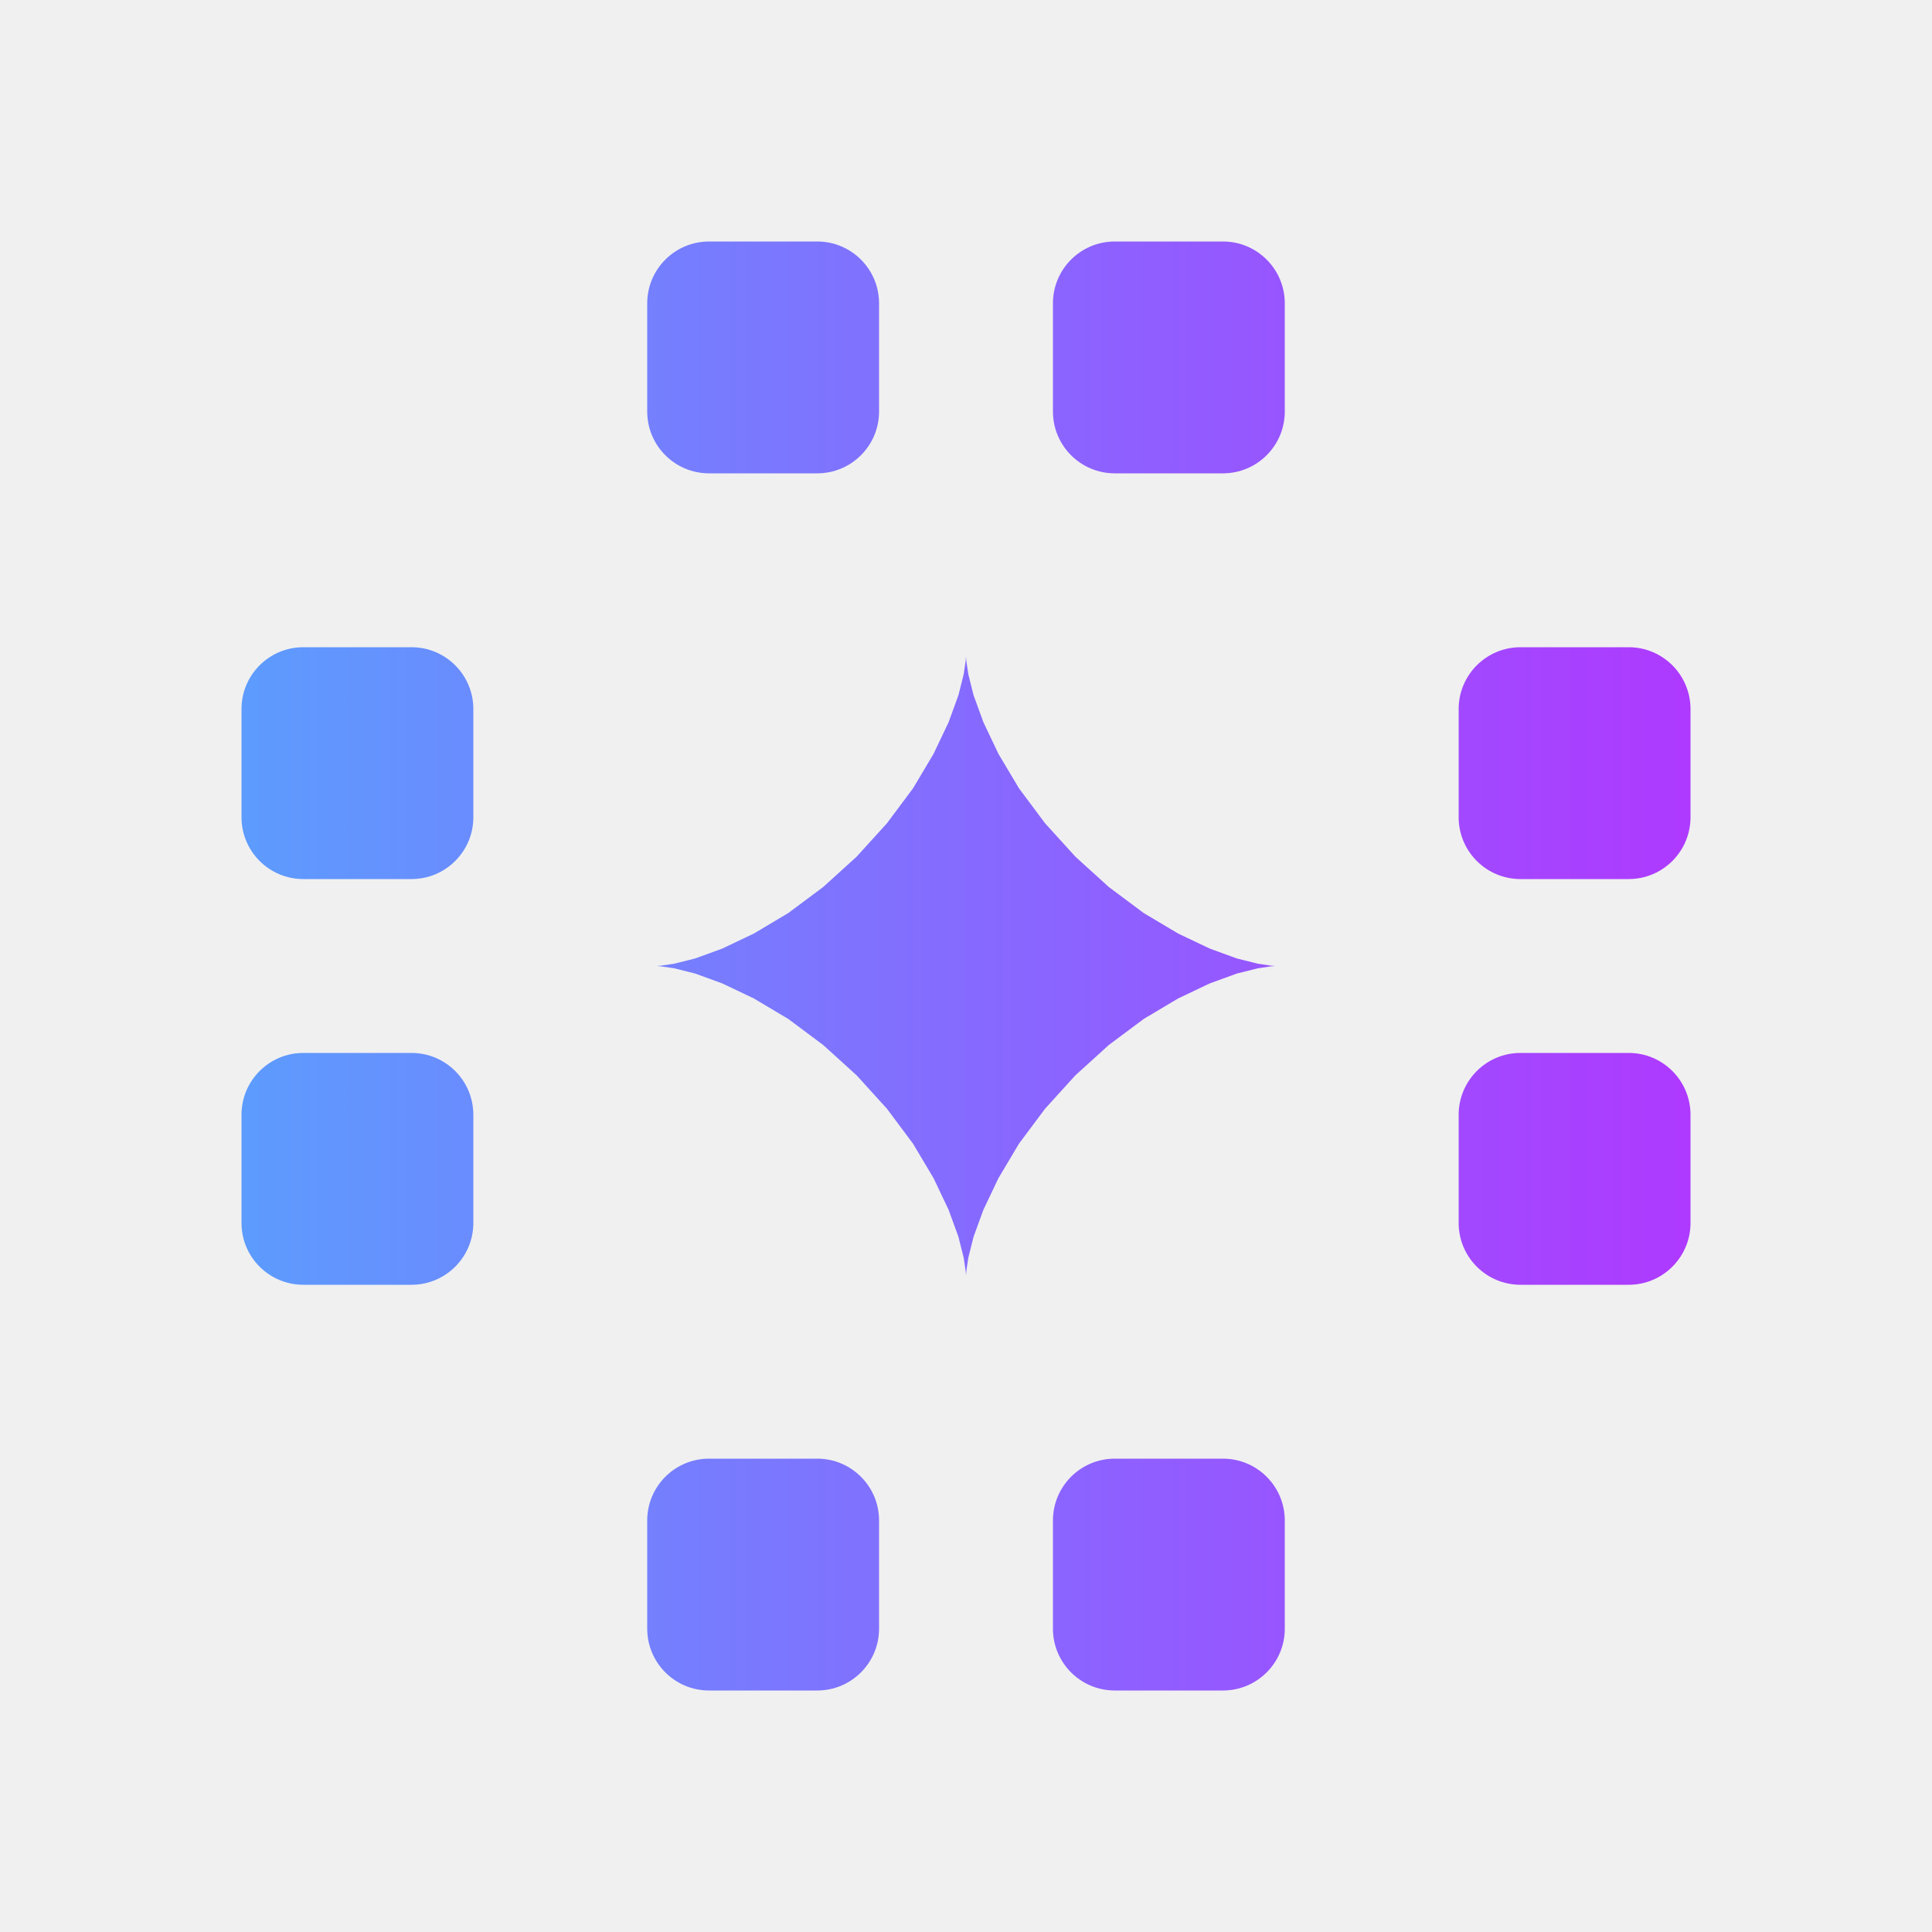
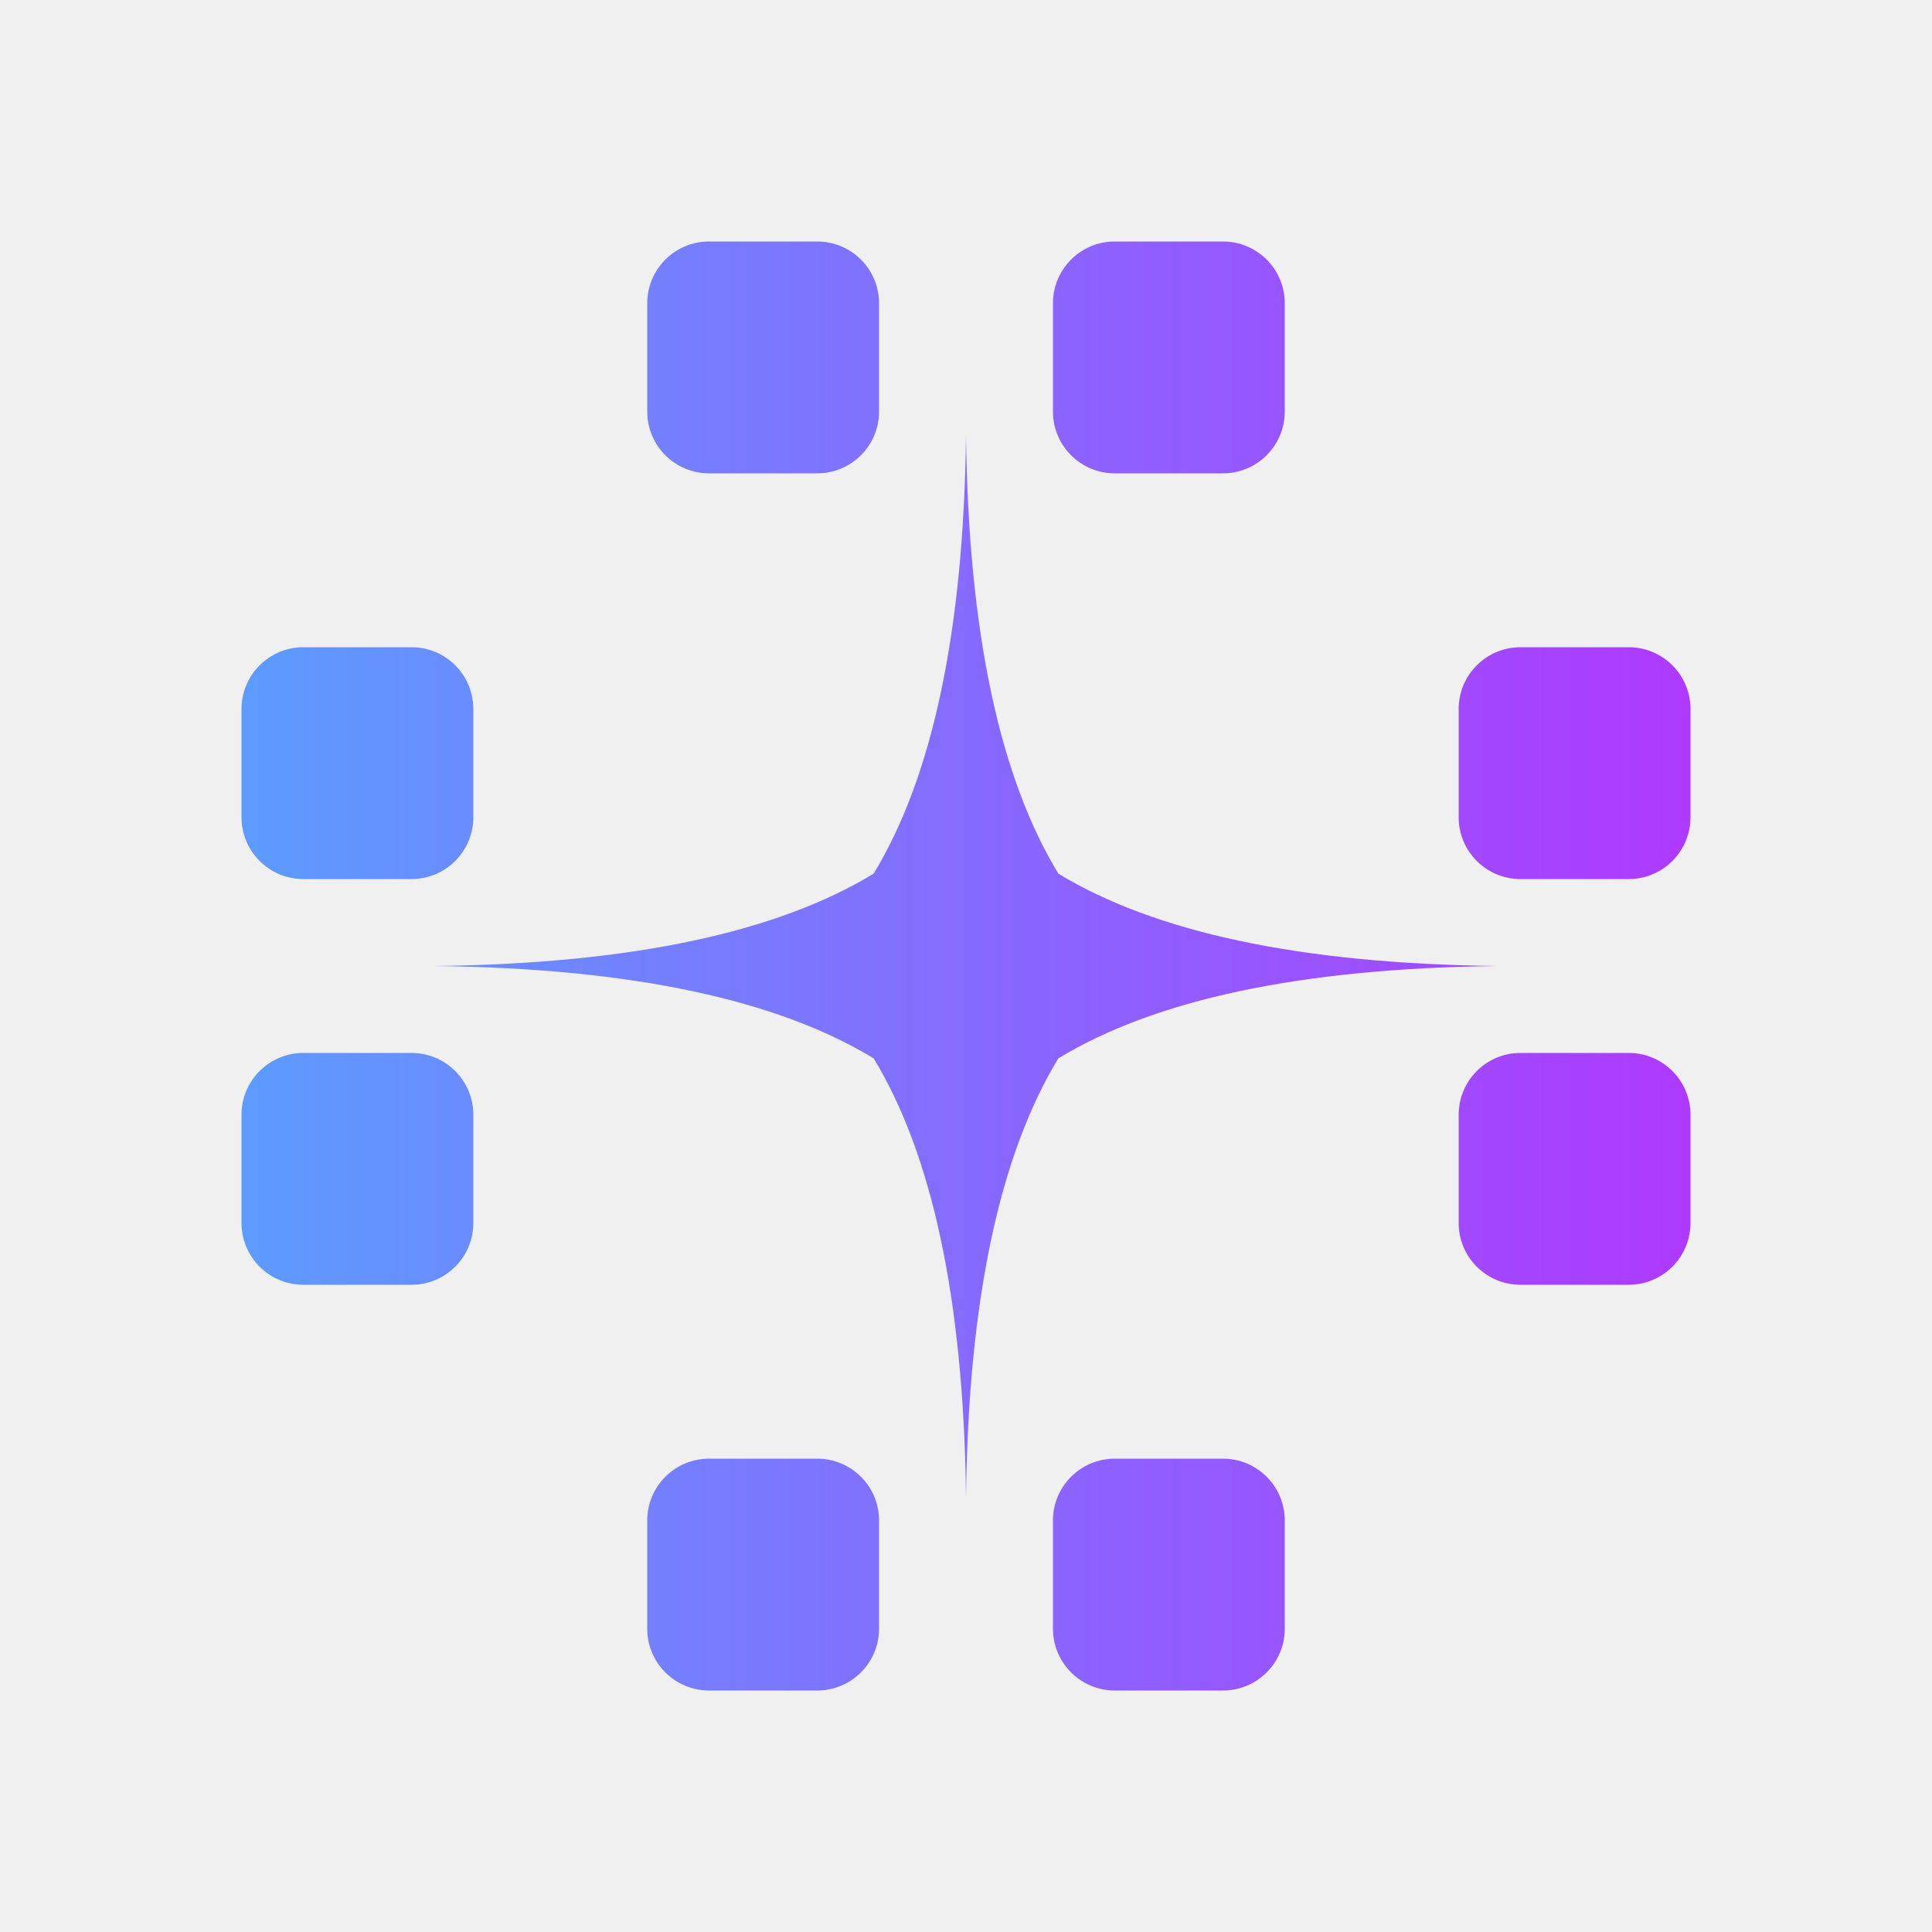
- <svg xmlns="http://www.w3.org/2000/svg" width="44" height="44" viewBox="0 0 100 100" role="img" aria-hidden="true">
+ <svg xmlns="http://www.w3.org/2000/svg" width="44" height="44" viewBox="0 0 1080 1080" fill="none" role="img" aria-hidden="true">
+   <g clip-path="url(#clip0_11_39)">
+     <path d="M456.84 135H396.36C377.273 135 361.8 150.473 361.8 169.56V230.04C361.8 249.127 377.273 264.6 396.36 264.6H456.84C475.927 264.6 491.4 249.127 491.4 230.04V169.56C491.4 150.473 475.927 135 456.84 135Z" fill="url(#paint0_linear_11_39)" />
+     <path d="M683.64 135H623.16C604.073 135 588.6 150.473 588.6 169.56V230.04C588.6 249.127 604.073 264.6 623.16 264.6H683.64C702.727 264.6 718.2 249.127 718.2 230.04V169.56C718.2 150.473 702.727 135 683.64 135Z" fill="url(#paint1_linear_11_39)" />
+     <path d="M230.04 361.8H169.56C150.473 361.8 135 377.273 135 396.36V456.84C135 475.927 150.473 491.4 169.56 491.4H230.04C249.127 491.4 264.6 475.927 264.6 456.84V396.36C264.6 377.273 249.127 361.8 230.04 361.8Z" fill="url(#paint2_linear_11_39)" />
+     <path d="M910.44 361.8H849.96C830.873 361.8 815.4 377.273 815.4 396.36V456.84C815.4 475.927 830.873 491.4 849.96 491.4H910.44C929.527 491.4 945 475.927 945 456.84V396.36C945 377.273 929.527 361.8 910.44 361.8Z" fill="url(#paint3_linear_11_39)" />
+     <path d="M230.04 588.6H169.56C150.473 588.6 135 604.073 135 623.16V683.64C135 702.727 150.473 718.2 169.56 718.2H230.04C249.127 718.2 264.6 702.727 264.6 683.64V623.16C264.6 604.073 249.127 588.6 230.04 588.6Z" fill="url(#paint4_linear_11_39)" />
+     <path d="M910.44 588.6H849.96C830.873 588.6 815.4 604.073 815.4 623.16V683.64C815.4 702.727 830.873 718.2 849.96 718.2H910.44C929.527 718.2 945 702.727 945 683.64V623.16C945 604.073 929.527 588.6 910.44 588.6Z" fill="url(#paint5_linear_11_39)" />
+     <path d="M456.84 815.4H396.36C377.273 815.4 361.8 830.873 361.8 849.96V910.44C361.8 929.527 377.273 945 396.36 945H456.84C475.927 945 491.4 929.527 491.4 910.44V849.96C491.4 830.873 475.927 815.4 456.84 815.4Z" fill="url(#paint6_linear_11_39)" />
+     <path d="M683.64 815.4H623.16C604.073 815.4 588.6 830.873 588.6 849.96V910.44C588.6 929.527 604.073 945 623.16 945H683.64C702.727 945 718.2 929.527 718.2 910.44V849.96C718.2 830.873 702.727 815.4 683.64 815.4Z" fill="url(#paint7_linear_11_39)" />
+     <path d="M837 540C725.544 541.296 644.976 559.224 591.624 591.624C559.224 644.976 541.296 725.544 540 837C538.704 725.544 520.776 644.976 488.376 591.624C435.024 559.224 354.456 541.296 243 540C354.456 538.704 435.024 520.776 488.376 488.376C520.776 435.024 538.704 354.456 540 243C541.296 354.456 559.224 435.024 591.624 488.376C644.976 520.776 725.544 538.704 837 540Z" fill="url(#paint8_linear_11_39)" />
+   </g>
  <defs>
-     <linearGradient id="logoMarkGradient" x1="0" y1="0" x2="100" y2="0" gradientUnits="userSpaceOnUse">
-       <stop offset="0%" stop-color="#4facfe" />
-       <stop offset="100%" stop-color="#bc29ff" />
+     <linearGradient id="paint0_linear_11_39" x1="1.46901e-05" y1="-9.37531e-06" x2="1080" y2="-9.37531e-06" gradientUnits="userSpaceOnUse">
+       <stop stop-color="#4FACFE" />
+       <stop offset="1" stop-color="#BC29FF" />
    </linearGradient>
+     <linearGradient id="paint1_linear_11_39" x1="3.87554e-05" y1="-9.37531e-06" x2="1080" y2="-9.37531e-06" gradientUnits="userSpaceOnUse">
+       <stop stop-color="#4FACFE" />
+       <stop offset="1" stop-color="#BC29FF" />
+     </linearGradient>
+     <linearGradient id="paint2_linear_11_39" x1="-9.37531e-06" y1="-0" x2="1080" y2="-0" gradientUnits="userSpaceOnUse">
+       <stop stop-color="#4FACFE" />
+       <stop offset="1" stop-color="#BC29FF" />
+     </linearGradient>
+     <linearGradient id="paint3_linear_11_39" x1="-0" y1="-0" x2="1080" y2="-0" gradientUnits="userSpaceOnUse">
+       <stop stop-color="#4FACFE" />
+       <stop offset="1" stop-color="#BC29FF" />
+     </linearGradient>
+     <linearGradient id="paint4_linear_11_39" x1="-9.37531e-06" y1="0" x2="1080" y2="0" gradientUnits="userSpaceOnUse">
+       <stop stop-color="#4FACFE" />
+       <stop offset="1" stop-color="#BC29FF" />
+     </linearGradient>
+     <linearGradient id="paint5_linear_11_39" x1="-0" y1="0" x2="1080" y2="0" gradientUnits="userSpaceOnUse">
+       <stop stop-color="#4FACFE" />
+       <stop offset="1" stop-color="#BC29FF" />
+     </linearGradient>
+     <linearGradient id="paint6_linear_11_39" x1="1.46901e-05" y1="-0" x2="1080" y2="-0" gradientUnits="userSpaceOnUse">
+       <stop stop-color="#4FACFE" />
+       <stop offset="1" stop-color="#BC29FF" />
+     </linearGradient>
+     <linearGradient id="paint7_linear_11_39" x1="3.87554e-05" y1="-0" x2="1080" y2="-0" gradientUnits="userSpaceOnUse">
+       <stop stop-color="#4FACFE" />
+       <stop offset="1" stop-color="#BC29FF" />
+     </linearGradient>
+     <linearGradient id="paint8_linear_11_39" x1="1.17042e-05" y1="-2.04823e-05" x2="1080" y2="-2.04823e-05" gradientUnits="userSpaceOnUse">
+       <stop stop-color="#4FACFE" />
+       <stop offset="1" stop-color="#BC29FF" />
+     </linearGradient>
+     <clipPath id="clip0_11_39">
+       <rect width="1080" height="1080" fill="white" />
+     </clipPath>
  </defs>
-   <g fill="url(#logoMarkGradient)">
-     <rect x="33.5" y="12.5" width="12" height="12" rx="3.2" />
-     <rect x="54.5" y="12.5" width="12" height="12" rx="3.2" />
-     <rect x="12.5" y="33.5" width="12" height="12" rx="3.2" />
-     <rect x="75.5" y="33.5" width="12" height="12" rx="3.2" />
-     <rect x="12.5" y="54.5" width="12" height="12" rx="3.2" />
-     <rect x="75.5" y="54.5" width="12" height="12" rx="3.2" />
-     <rect x="33.5" y="75.5" width="12" height="12" rx="3.2" />
-     <rect x="54.5" y="75.5" width="12" height="12" rx="3.2" />
-     <path d="M66,50L65.77,50.02L65.1,50.12L64.02,50.39L62.62,50.9L60.98,51.68L59.2,52.74L57.39,54.09L55.66,55.66L54.09,57.39L52.74,59.2L51.68,60.98L50.9,62.62L50.39,64.02L50.12,65.1L50.02,65.77L50,66L49.98,65.77L49.88,65.1L49.61,64.02L49.1,62.62L48.32,60.98L47.26,59.2L45.91,57.39L44.34,55.66L42.61,54.09L40.8,52.74L39.02,51.68L37.38,50.9L35.98,50.39L34.9,50.12L34.23,50.02L34,50L34.23,49.98L34.9,49.88L35.98,49.61L37.38,49.1L39.02,48.32L40.8,47.26L42.61,45.91L44.34,44.34L45.91,42.61L47.26,40.8L48.32,39.02L49.1,37.38L49.61,35.98L49.88,34.9L49.98,34.23L50,34L50.02,34.23L50.12,34.9L50.39,35.98L50.9,37.38L51.68,39.02L52.74,40.8L54.09,42.61L55.66,44.34L57.39,45.91L59.2,47.26L60.98,48.32L62.62,49.1L64.02,49.61L65.1,49.88L65.77,49.98L66,50Z" />
-   </g>
</svg>
